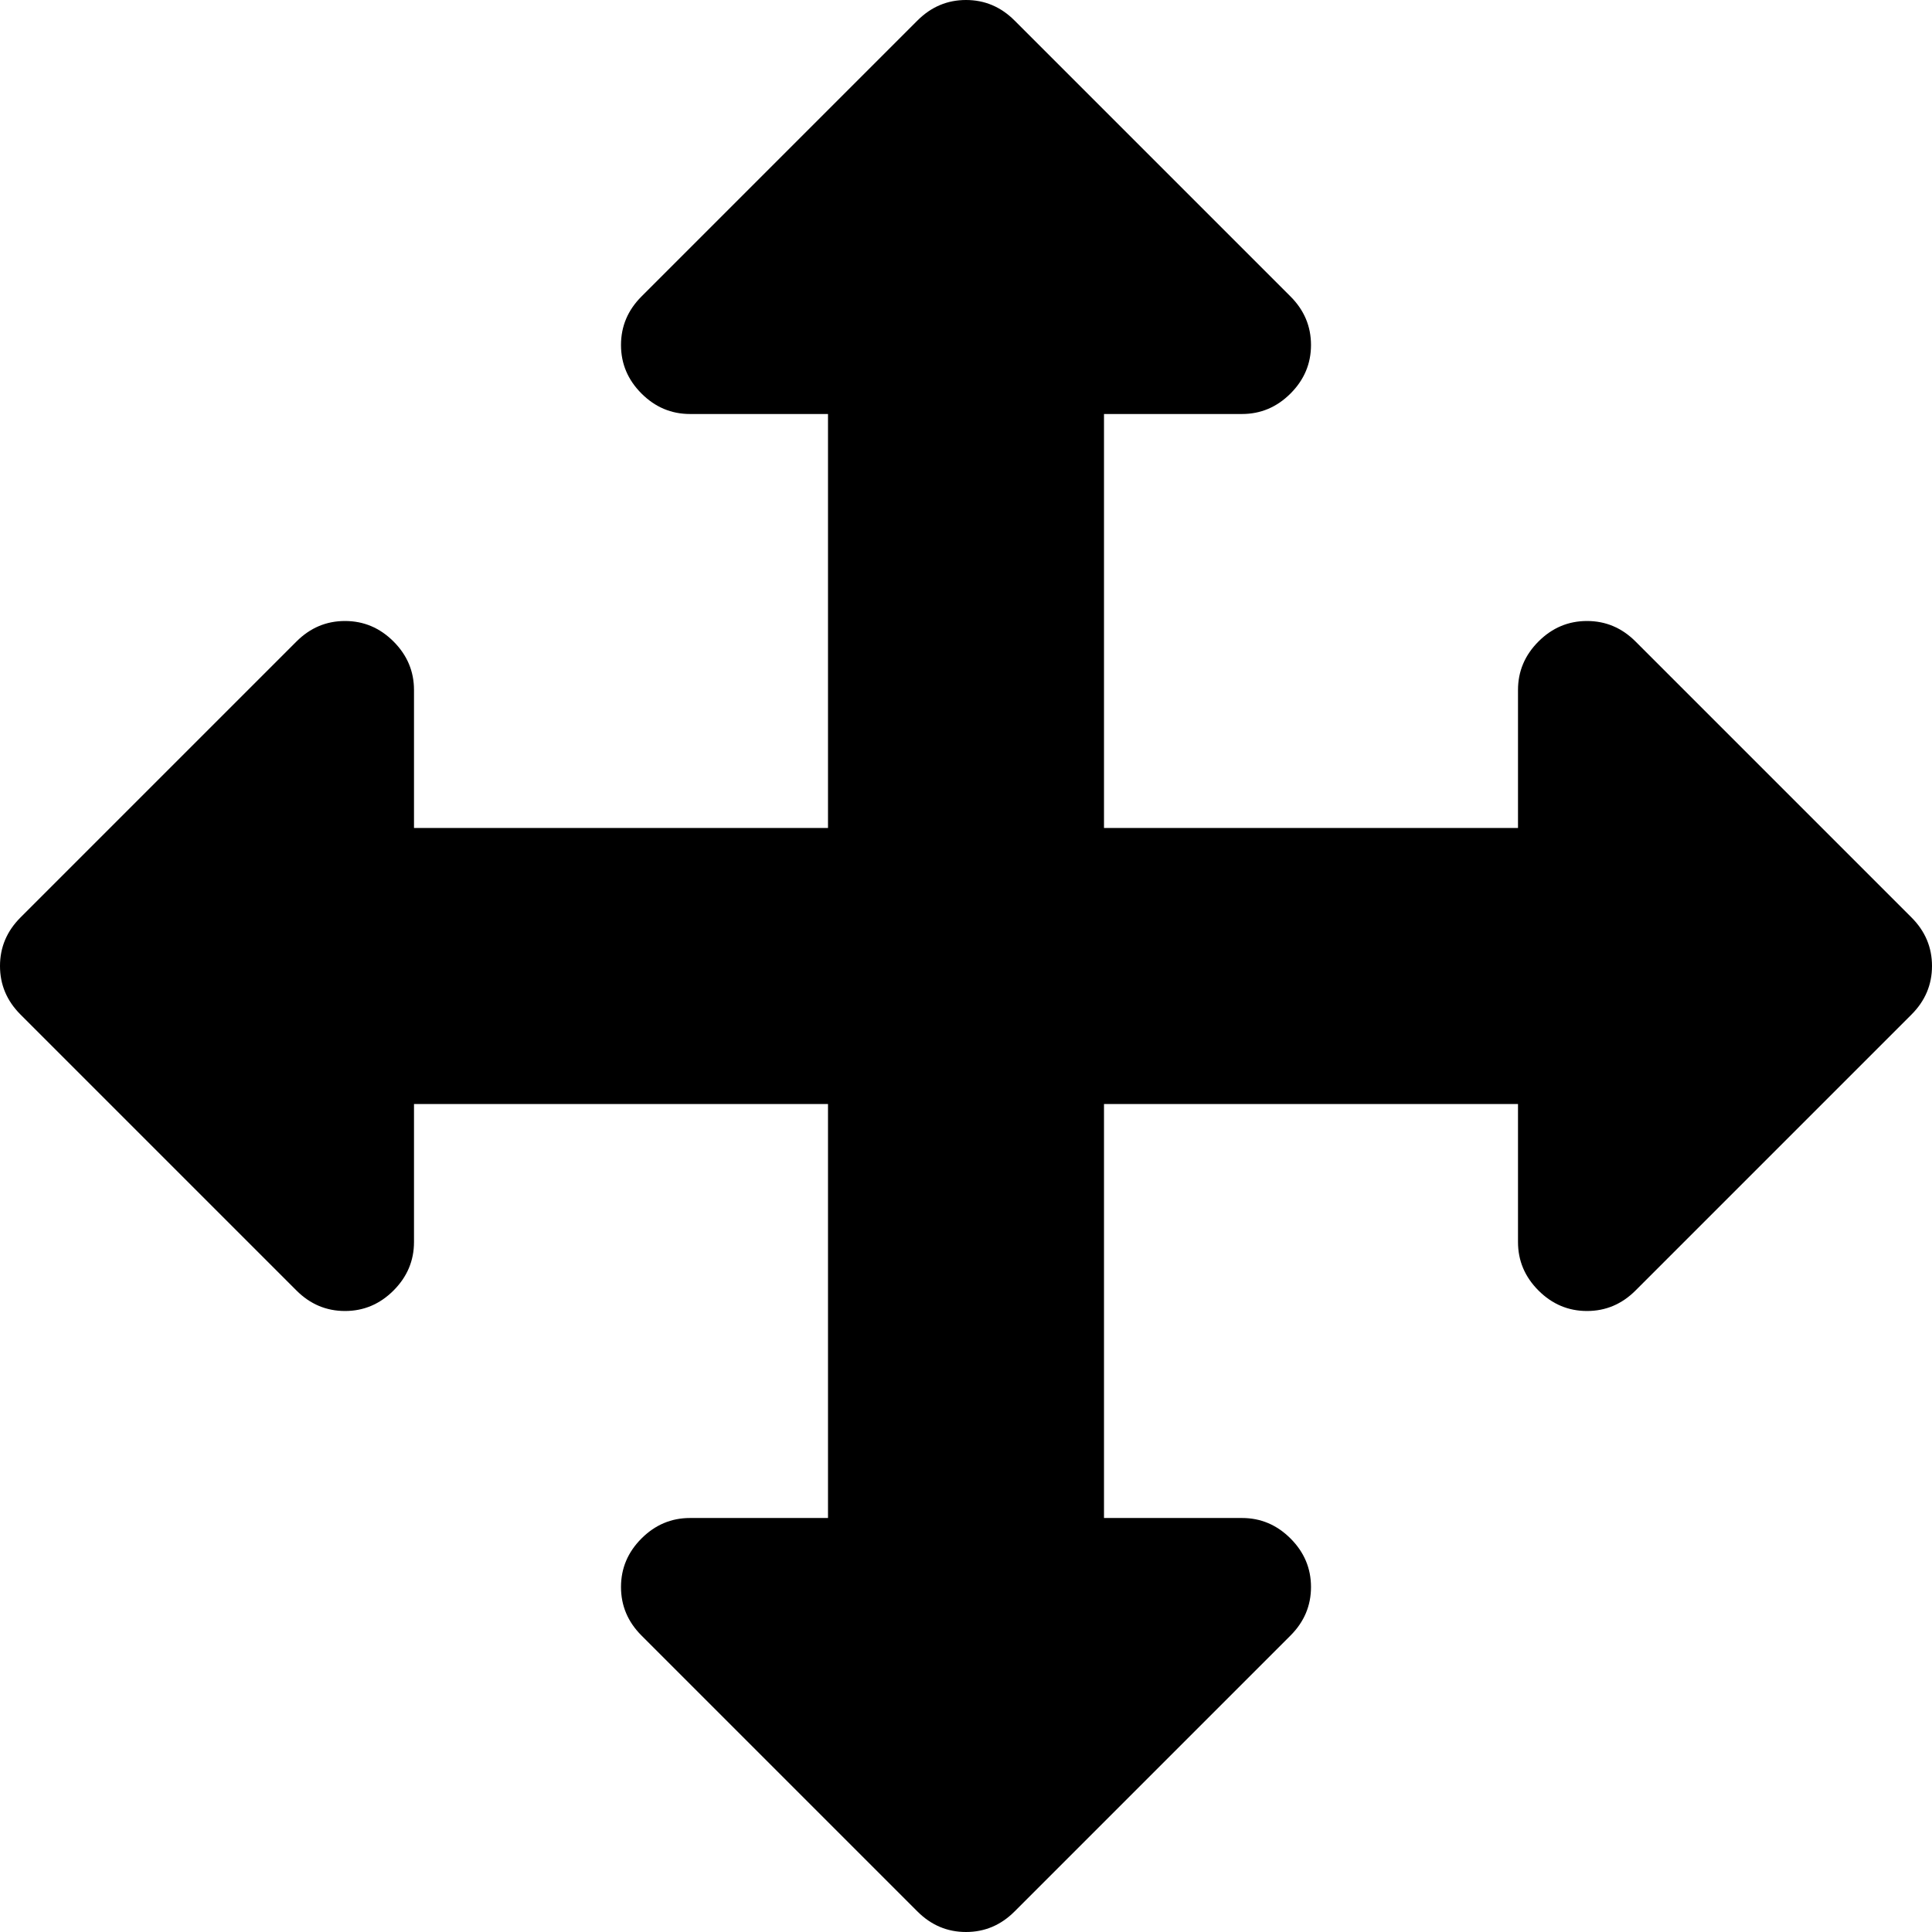
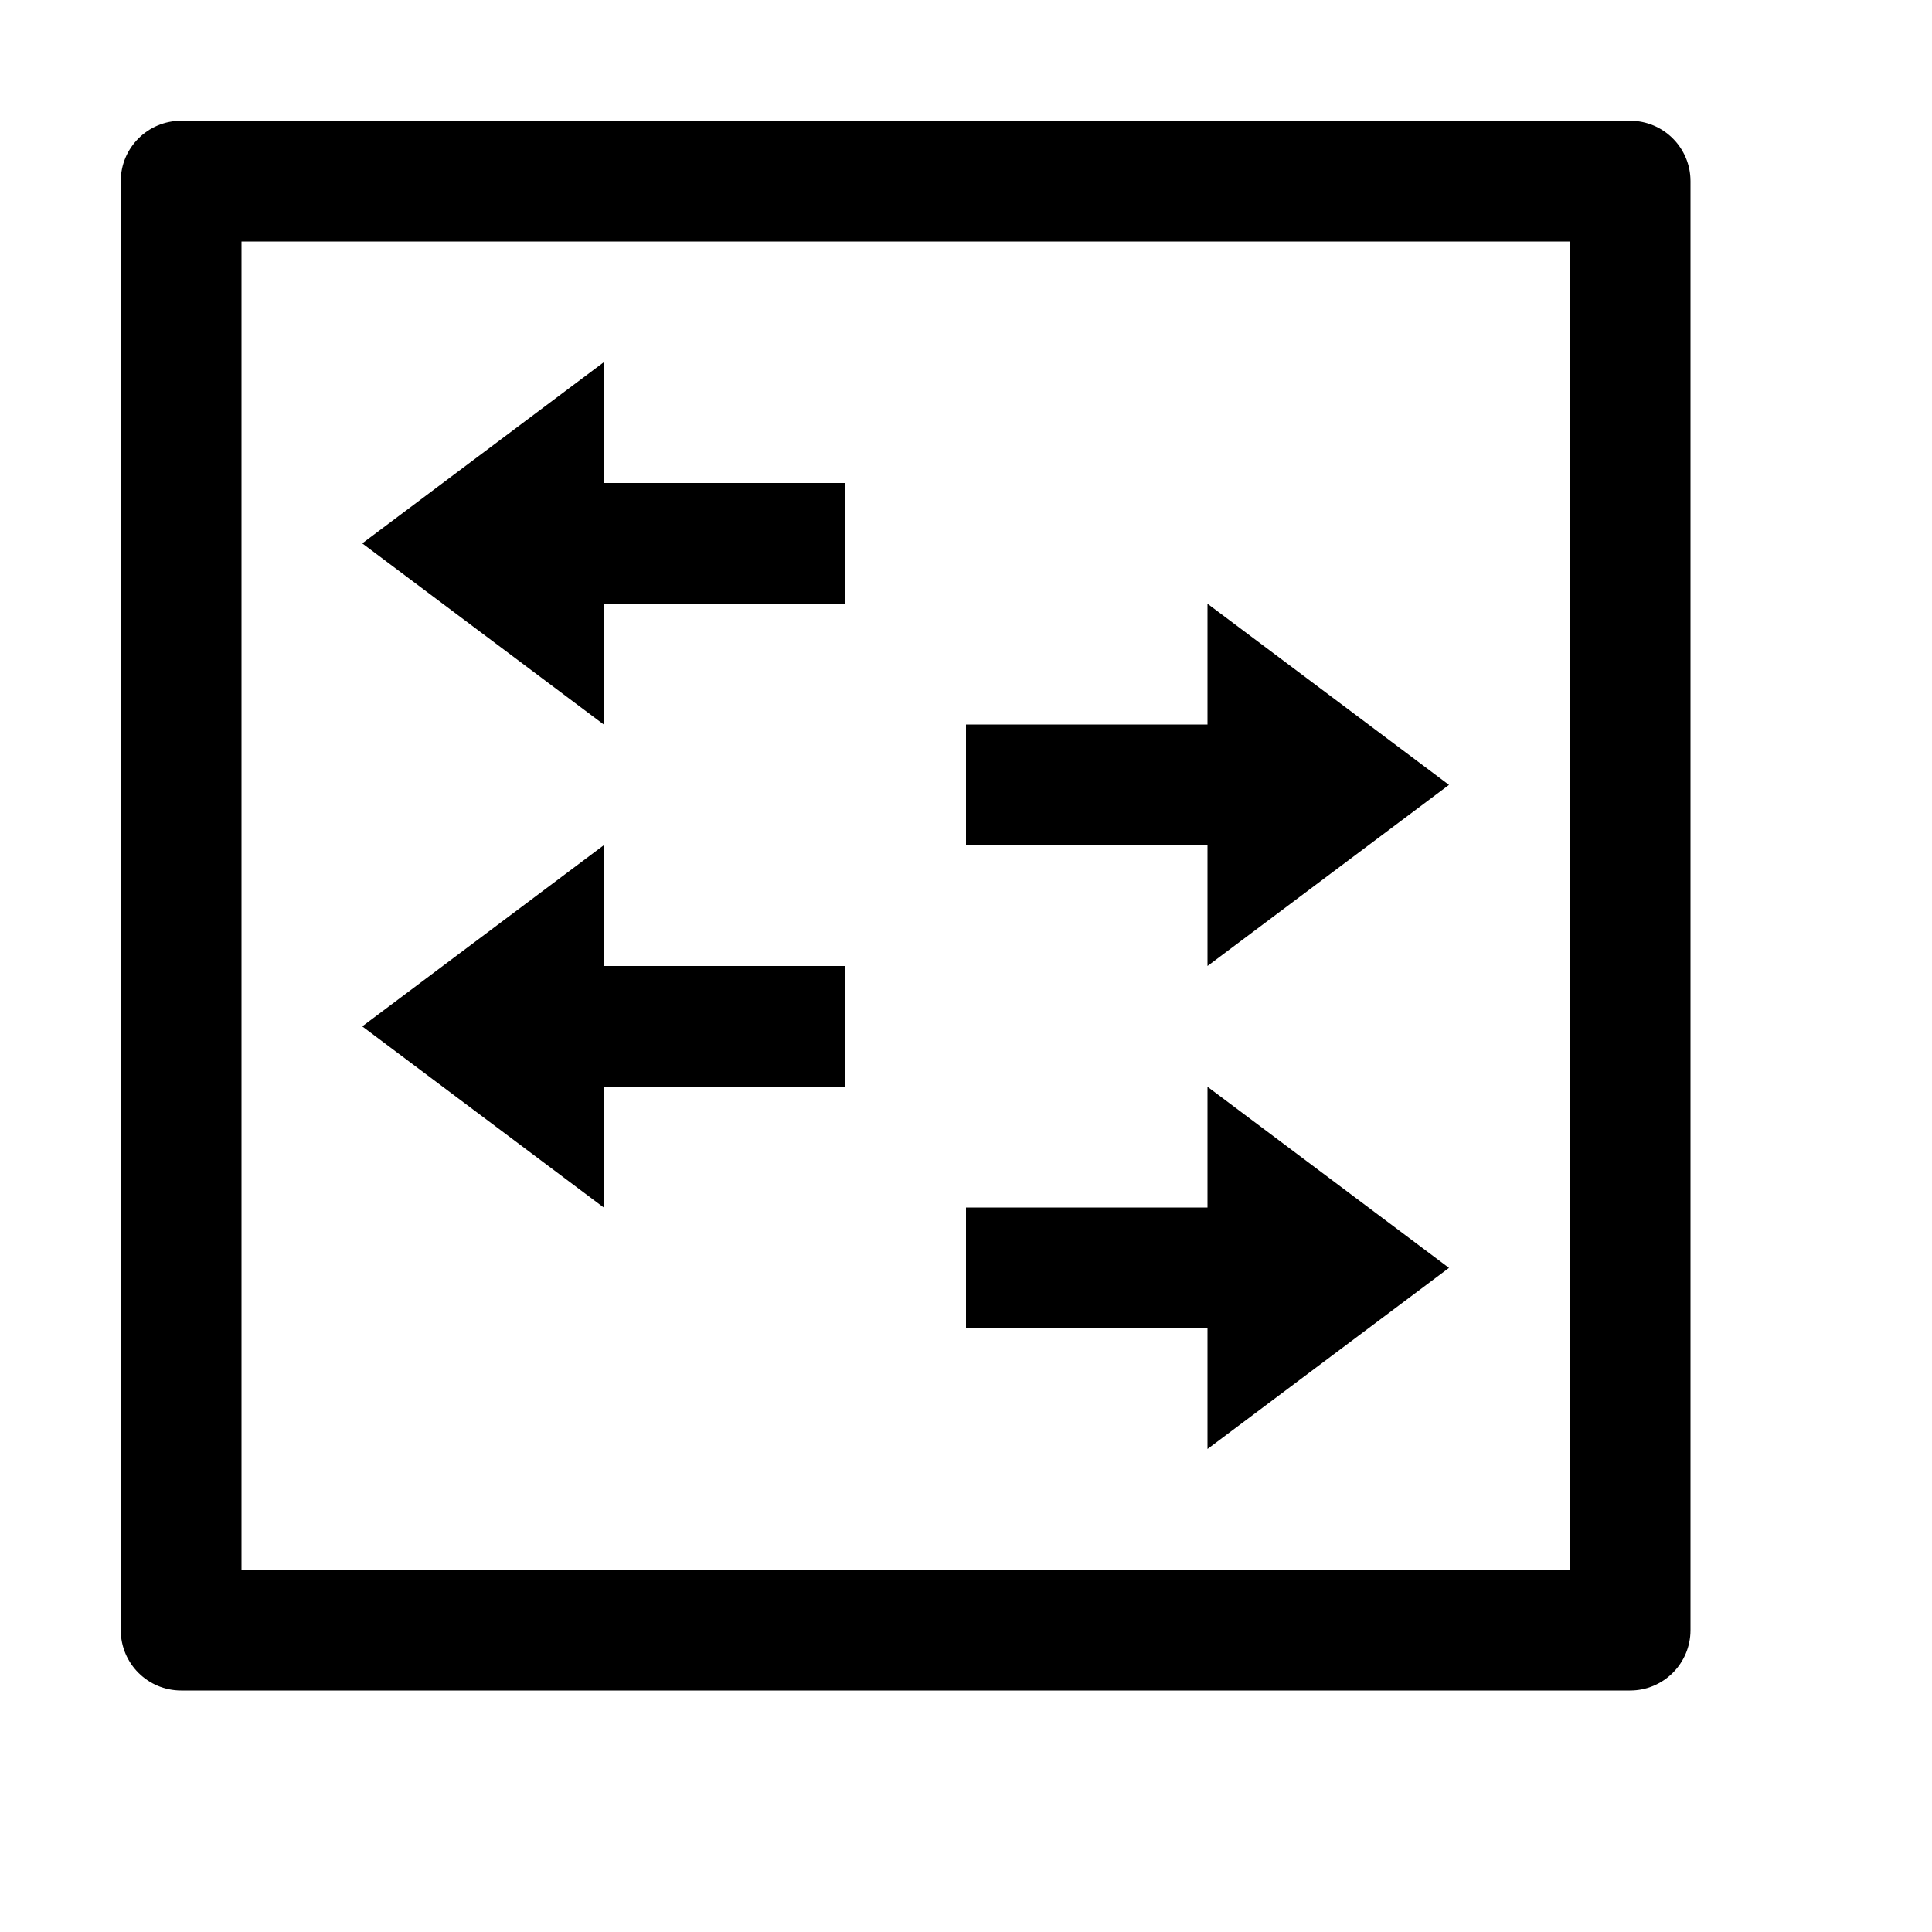
- <svg xmlns="http://www.w3.org/2000/svg" height="1792" viewBox="0 0 1792 1792" width="1792">
-   <path d="M1792 896q0 26-19 45l-256 256q-19 19-45 19t-45-19-19-45v-128h-384v384h128q26 0 45 19t19 45-19 45l-256 256q-19 19-45 19t-45-19l-256-256q-19-19-19-45t19-45 45-19h128v-384h-384v128q0 26-19 45t-45 19-45-19l-256-256q-19-19-19-45t19-45l256-256q19-19 45-19t45 19 19 45v128h384v-384h-128q-26 0-45-19t-19-45 19-45l256-256q19-19 45-19t45 19l256 256q19 19 19 45t-19 45-45 19h-128v384h384v-128q0-26 19-45t45-19 45 19l256 256q19 19 19 45z" />
+ <svg xmlns="http://www.w3.org/2000/svg" viewBox="0 0 16 16">
+   <path style="line-height:normal;text-indent:0;text-align:start;text-decoration-line:none;text-decoration-style:solid;text-decoration-color:#000;text-transform:none;block-progression:tb;isolation:auto;mix-blend-mode:normal" d="M 1.5 1 A 0.5 0.5 0 0 0 1 1.5 L 1 13.5 A 0.5 0.5 0 0 0 1.5 14 L 13.5 14 A 0.5 0.5 0 0 0 14 13.5 L 14 1.5 A 0.5 0.5 0 0 0 13.5 1 L 1.5 1 z M 2 2 L 13 2 L 13 13 L 2 13 L 2 2 z M 5 3 L 3 4.5 L 5 6 L 5 5 L 7 5 L 7 4 L 5 4 L 5 3 z M 10 5 L 10 6 L 8 6 L 8 7 L 10 7 L 10 8 L 12 6.5 L 10 5 z M 5 7 L 3 8.5 L 5 10 L 5 9 L 7 9 L 7 8 L 5 8 L 5 7 z M 10 9 L 10 10 L 8 10 L 8 11 L 10 11 L 10 12 L 12 10.5 L 10 9 z" />
</svg>
